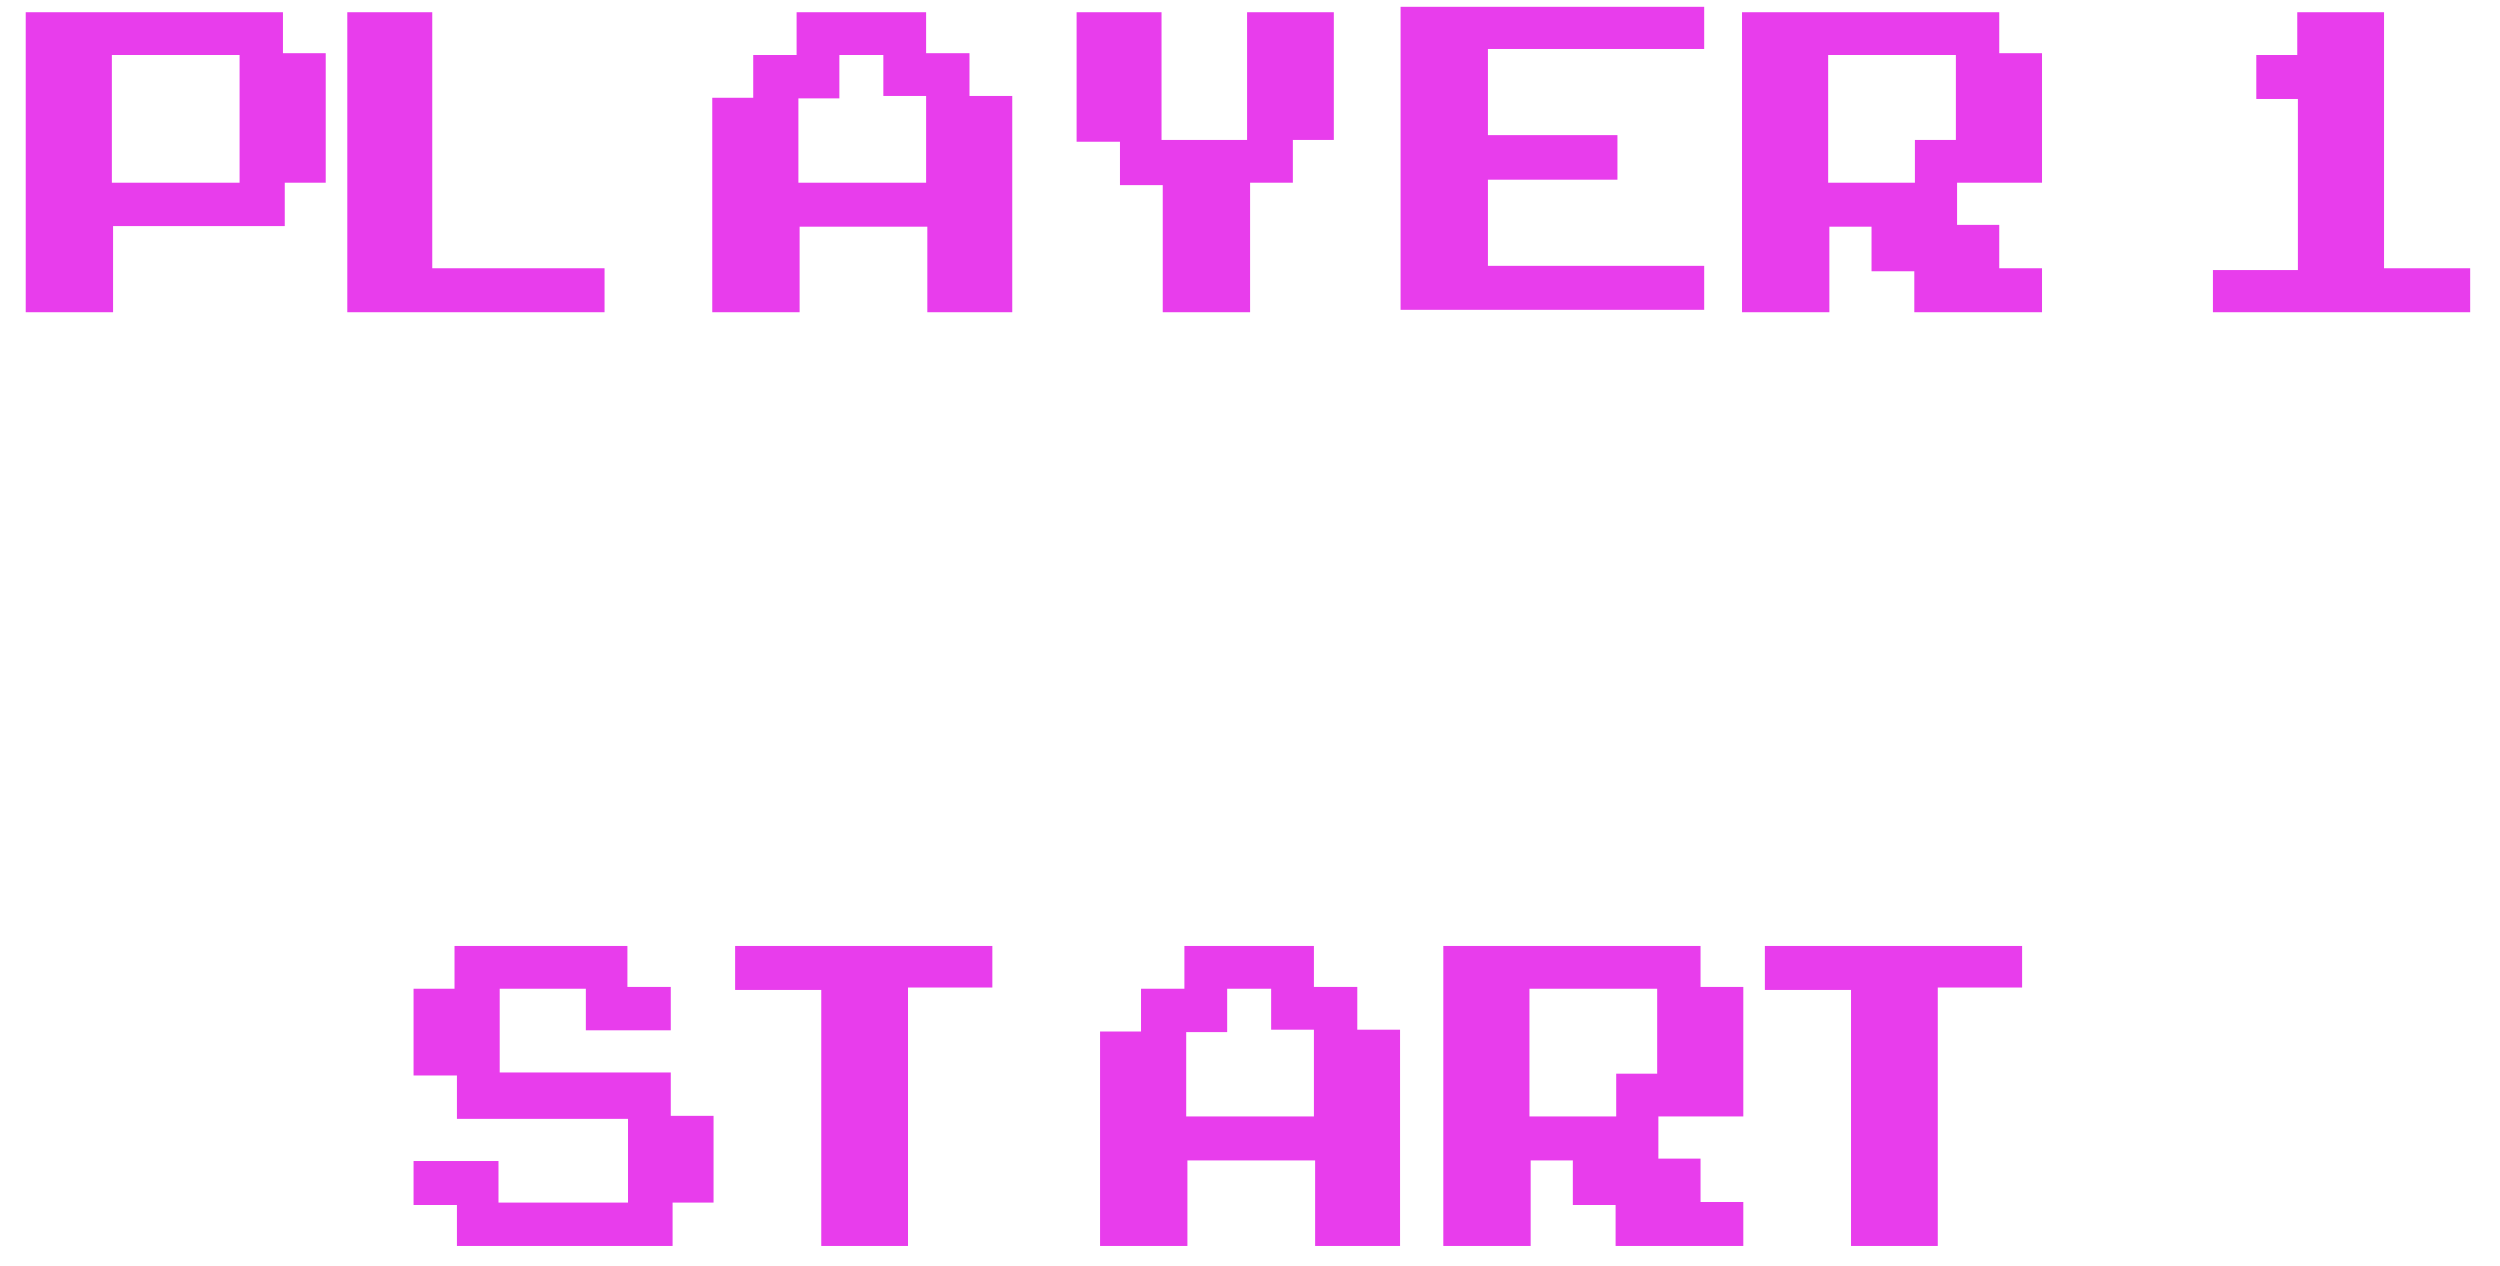
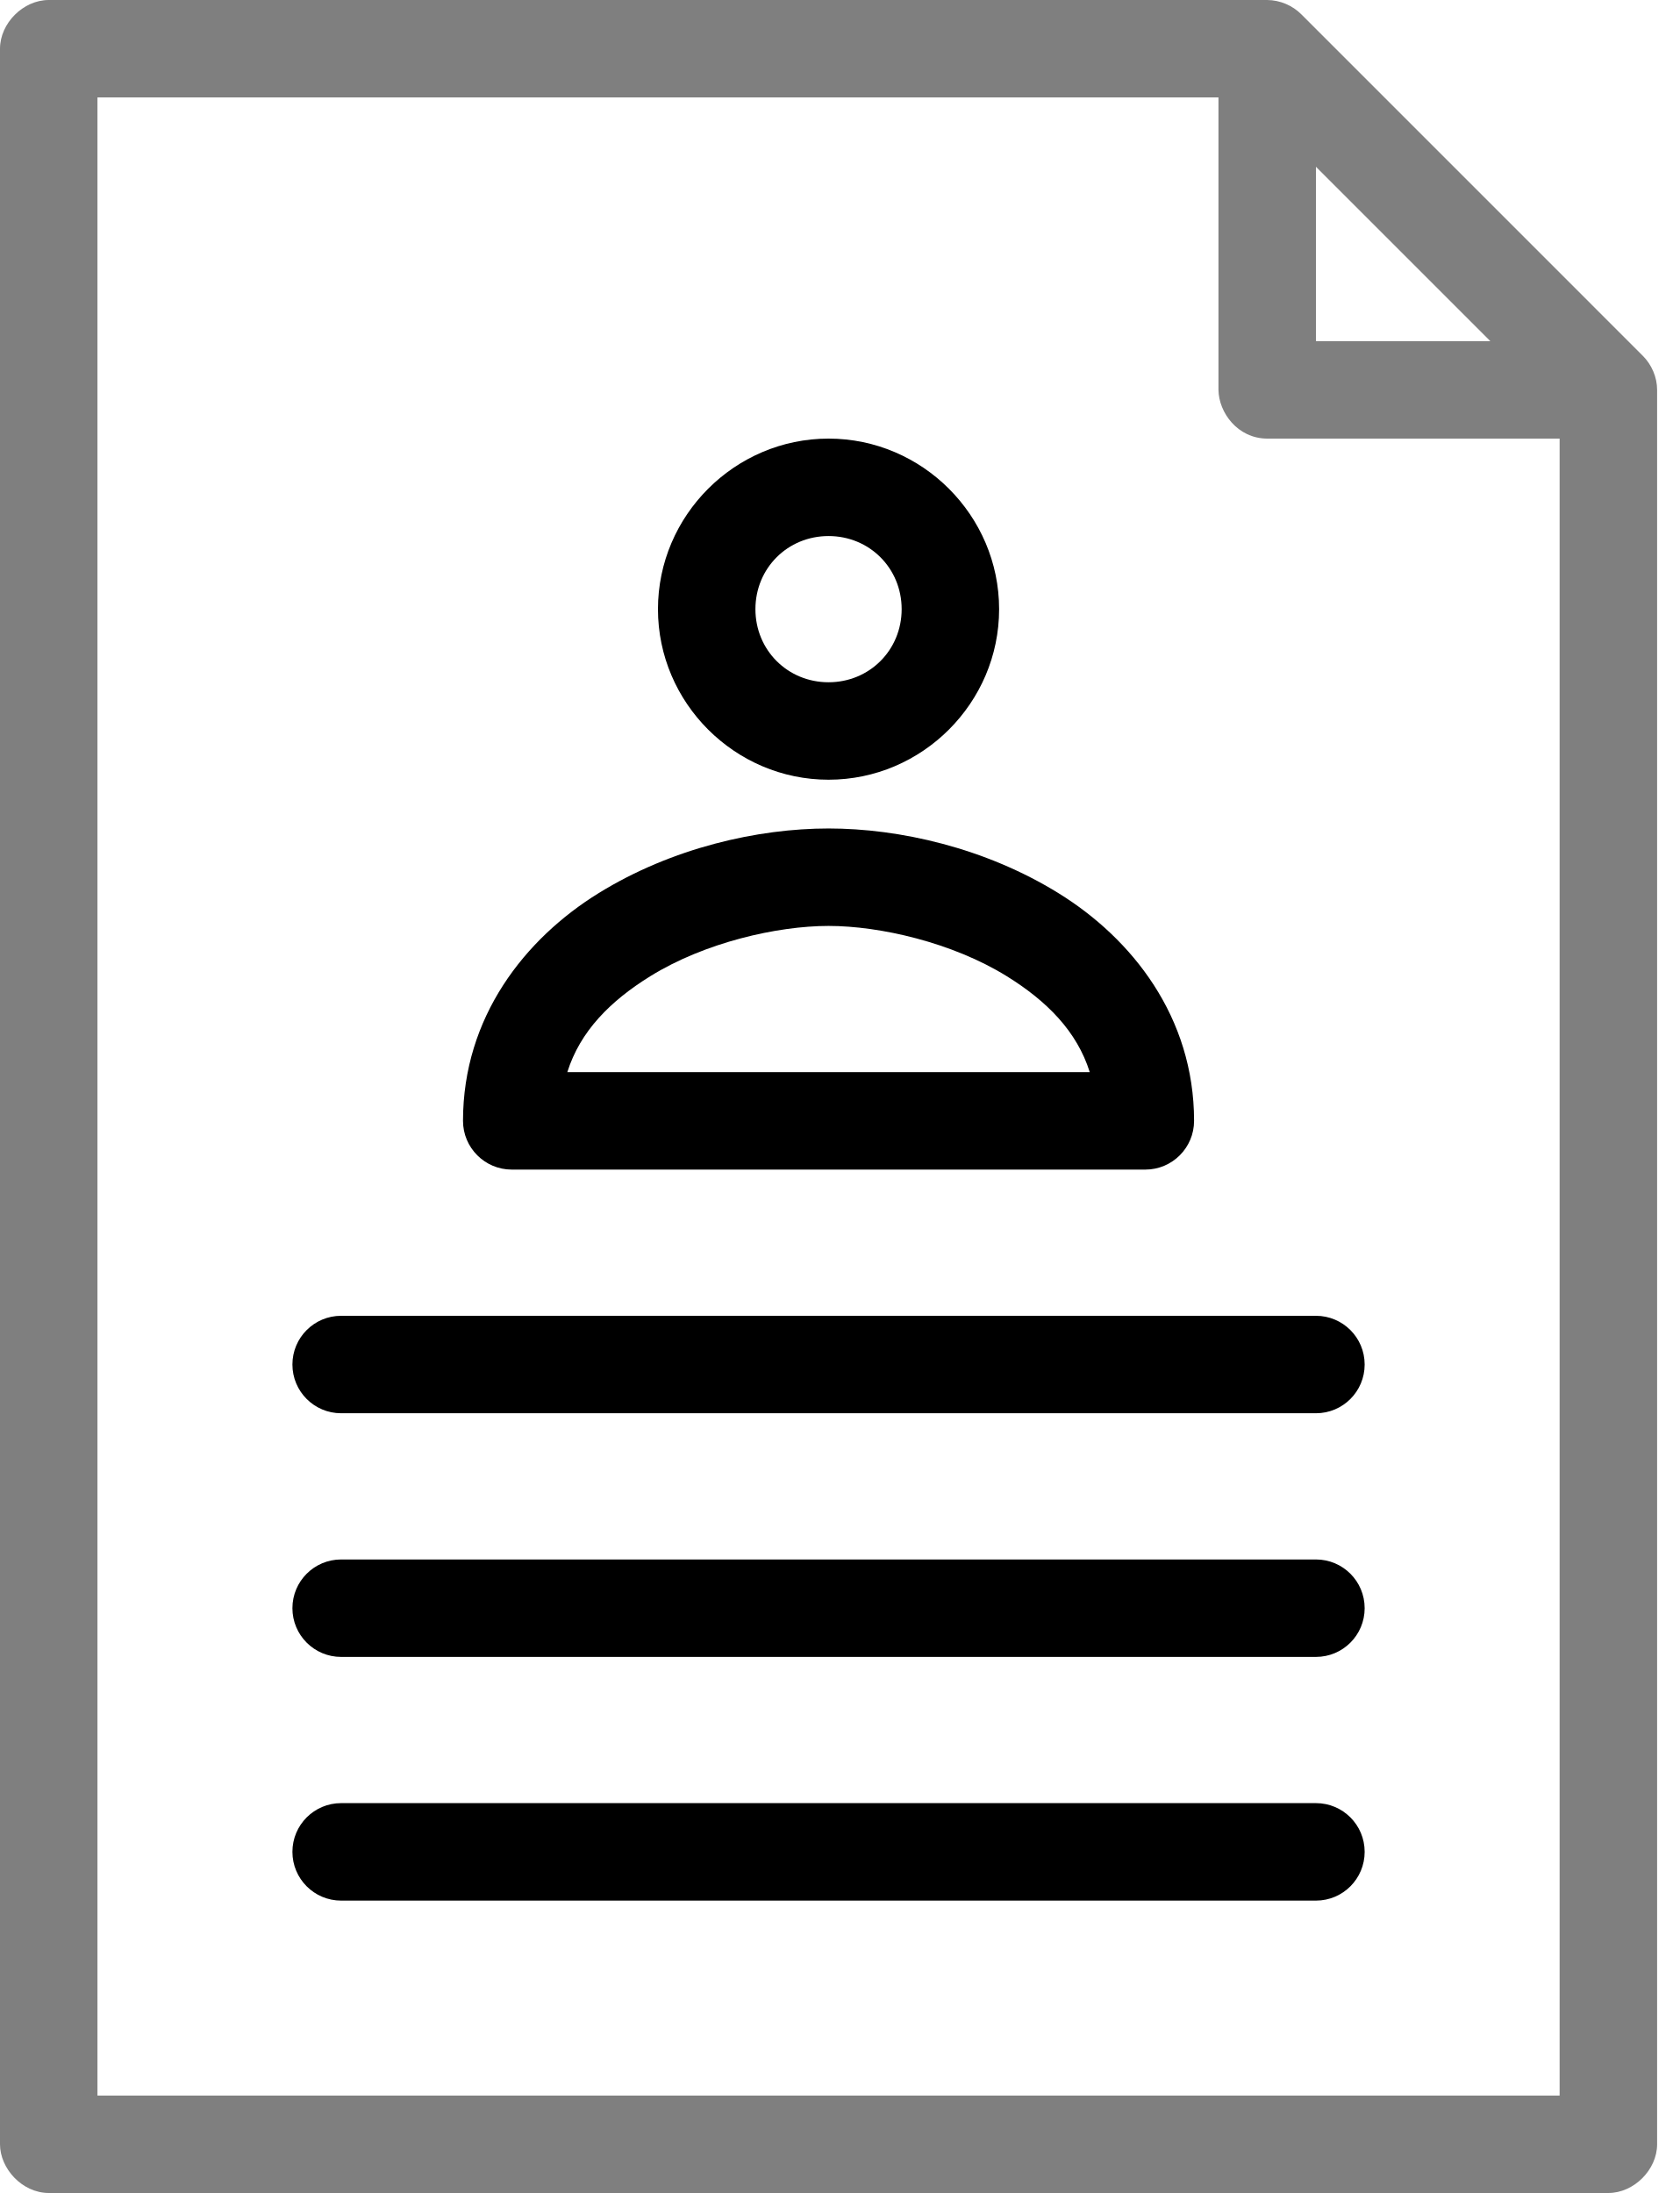
- <svg xmlns="http://www.w3.org/2000/svg" width="83" height="42" version="1.1" viewBox="0 0 83 42">
-   <g id="Page-1" fill="none" fill-rule="evenodd" stroke="none" stroke-width="1">
-     <g id="application" transform="translate(-12, -33)">
-       <g id="Group">
-         <rect id="Rectangle" width="108.132" height="108.132" x="0" y="0" fill-rule="nonzero" rx="9.403" />
-         <rect id="Rectangle" width="105.132" height="105.132" x="1.5" y="1.5" rx="7.903" />
-       </g>
-       <path id="Shape" fill="#E83DEC" fill-rule="nonzero" d="M22.814,39.066 L21.454,39.066 L21.454,40.506 L15.754,40.506 L15.754,43.366 L12.854,43.366 L12.854,33.406 L21.394,33.406 L21.394,34.766 L22.814,34.766 L22.814,39.066 Z M19.954,39.066 L19.954,34.826 L15.714,34.826 L15.714,39.066 L19.954,39.066 Z M32.071,43.366 L23.53,43.366 L23.53,33.406 L26.351,33.406 L26.351,41.906 L32.071,41.906 L32.071,43.366 Z M45.607,43.366 L42.787,43.366 L42.787,40.526 L38.547,40.526 L38.547,43.366 L35.647,43.366 L35.647,36.246 L37.007,36.246 L37.007,34.826 L38.447,34.826 L38.447,33.406 L42.747,33.406 L42.747,34.766 L44.187,34.766 L44.187,36.186 L45.607,36.186 L45.607,43.366 Z M42.747,39.066 L42.747,36.186 L41.327,36.186 L41.327,34.826 L39.867,34.826 L39.867,36.266 L38.507,36.266 L38.507,39.066 L42.747,39.066 Z M56.283,37.646 L54.923,37.646 L54.923,39.066 L53.503,39.066 L53.503,43.366 L50.603,43.366 L50.603,39.146 L49.183,39.146 L49.183,37.706 L47.743,37.706 L47.743,33.406 L50.563,33.406 L50.563,37.646 L53.403,37.646 L53.403,33.406 L56.283,33.406 L56.283,37.646 Z M68.579,43.286 L58.499,43.286 L58.499,33.226 L68.579,33.226 L68.579,34.626 L61.399,34.626 L61.399,37.486 L65.699,37.486 L65.699,38.966 L61.399,38.966 L61.399,41.826 L68.579,41.826 L68.579,43.286 Z M79.795,39.066 L76.975,39.066 L76.975,40.466 L78.375,40.466 L78.375,41.906 L79.795,41.906 L79.795,43.366 L75.555,43.366 L75.555,42.006 L74.135,42.006 L74.135,40.526 L72.735,40.526 L72.735,43.366 L69.835,43.366 L69.835,33.406 L78.375,33.406 L78.375,34.766 L79.795,34.766 L79.795,39.066 Z M76.935,37.646 L76.935,34.826 L72.695,34.826 L72.695,39.066 L75.575,39.066 L75.575,37.646 L76.935,37.646 Z M94.01,43.366 L85.469,43.366 L85.469,41.966 L88.29,41.966 L88.29,36.286 L86.909,36.286 L86.909,34.826 L88.269,34.826 L88.269,33.406 L91.15,33.406 L91.15,41.906 L94.01,41.906 L94.01,43.366 Z M35.69,72.926 L34.33,72.926 L34.33,74.366 L27.17,74.366 L27.17,73.006 L25.73,73.006 L25.73,71.546 L28.55,71.546 L28.55,72.926 L32.85,72.926 L32.85,70.146 L27.17,70.146 L27.17,68.706 L25.73,68.706 L25.73,65.826 L27.09,65.826 L27.09,64.406 L32.83,64.406 L32.83,65.766 L34.27,65.766 L34.27,67.206 L31.45,67.206 L31.45,65.826 L28.59,65.826 L28.59,68.606 L34.27,68.606 L34.27,70.046 L35.69,70.046 L35.69,72.926 Z M44.946,65.786 L42.146,65.786 L42.146,74.366 L39.266,74.366 L39.266,65.866 L36.406,65.866 L36.406,64.406 L44.946,64.406 L44.946,65.786 Z M58.482,74.366 L55.662,74.366 L55.662,71.526 L51.422,71.526 L51.422,74.366 L48.522,74.366 L48.522,67.246 L49.882,67.246 L49.882,65.826 L51.322,65.826 L51.322,64.406 L55.622,64.406 L55.622,65.766 L57.062,65.766 L57.062,67.186 L58.482,67.186 L58.482,74.366 Z M55.622,70.066 L55.622,67.186 L54.202,67.186 L54.202,65.826 L52.742,65.826 L52.742,67.266 L51.382,67.266 L51.382,70.066 L55.622,70.066 Z M69.878,70.066 L67.058,70.066 L67.058,71.466 L68.458,71.466 L68.458,72.906 L69.878,72.906 L69.878,74.366 L65.638,74.366 L65.638,73.006 L64.218,73.006 L64.218,71.526 L62.818,71.526 L62.818,74.366 L59.918,74.366 L59.918,64.406 L68.458,64.406 L68.458,65.766 L69.878,65.766 L69.878,70.066 Z M67.018,68.646 L67.018,65.826 L62.778,65.826 L62.778,70.066 L65.658,70.066 L65.658,68.646 L67.018,68.646 Z M79.134,65.786 L76.334,65.786 L76.334,74.366 L73.454,74.366 L73.454,65.866 L70.594,65.866 L70.594,64.406 L79.134,64.406 L79.134,65.786 Z" />
-     </g>
-   </g>
+ <svg xmlns="http://www.w3.org/2000/svg" width="49" height="64" viewBox="0 0 49 64" fill="none">
+   <path opacity="0.5" d="M1.422 0C0.678 0 0 0.678 0 1.422V62.578C0 63.281 0.639 63.997 1.422 64H46.933C47.678 64 48.356 63.322 48.356 62.578V11.378C48.356 11.006 48.197 10.639 47.933 10.378L37.978 0.422C37.717 0.158 37.35 0.003 36.978 3.56038e-05L1.422 0ZM2.844 2.844H35.556V11.378C35.564 12.039 36.114 12.797 36.978 12.8H45.511V61.156H2.844V2.844ZM38.4 4.867L43.489 9.956H38.4V4.867Z" fill="black" />
+   <path d="M24.178 12.8C21.444 12.8 19.2 15.044 19.2 17.778C19.2 20.511 21.444 22.755 24.178 22.755C26.911 22.755 29.155 20.511 29.155 17.778C29.155 15.044 26.911 12.8 24.178 12.8ZM24.178 15.644C25.372 15.644 26.311 16.583 26.311 17.778C26.311 18.972 25.372 19.911 24.178 19.911C22.983 19.911 22.044 18.972 22.044 17.778C22.044 16.583 22.983 15.644 24.178 15.644ZM24.178 24.178C22.117 24.178 19.614 24.739 17.466 26.067C15.319 27.394 13.511 29.68 13.511 32.711C13.511 33.494 14.147 34.133 14.933 34.133H33.422C34.208 34.133 34.844 33.494 34.844 32.711C34.844 29.68 33.036 27.394 30.889 26.067C28.742 24.739 26.239 24.178 24.178 24.178ZM24.178 27.022C25.672 27.022 27.791 27.505 29.378 28.489C30.544 29.211 31.425 30.094 31.8 31.289H16.555C16.93 30.094 17.811 29.211 18.977 28.489C20.563 27.505 22.683 27.022 24.178 27.022ZM9.955 38.4C9.169 38.4 8.533 39.036 8.533 39.822C8.533 40.608 9.169 41.244 9.955 41.244H38.4C39.186 41.244 39.822 40.608 39.822 39.822C39.822 39.036 39.186 38.4 38.4 38.4H9.955ZM9.955 45.511C9.169 45.511 8.533 46.147 8.533 46.933C8.533 47.719 9.169 48.355 9.955 48.355H38.4C39.186 48.355 39.822 47.719 39.822 46.933C39.822 46.147 39.186 45.511 38.4 45.511H9.955ZM9.955 52.622C9.169 52.622 8.533 53.258 8.533 54.044C8.533 54.83 9.169 55.467 9.955 55.467H38.4C39.186 55.467 39.822 54.83 39.822 54.044C39.822 53.258 39.186 52.622 38.4 52.622H9.955Z" fill="black" />
</svg>
